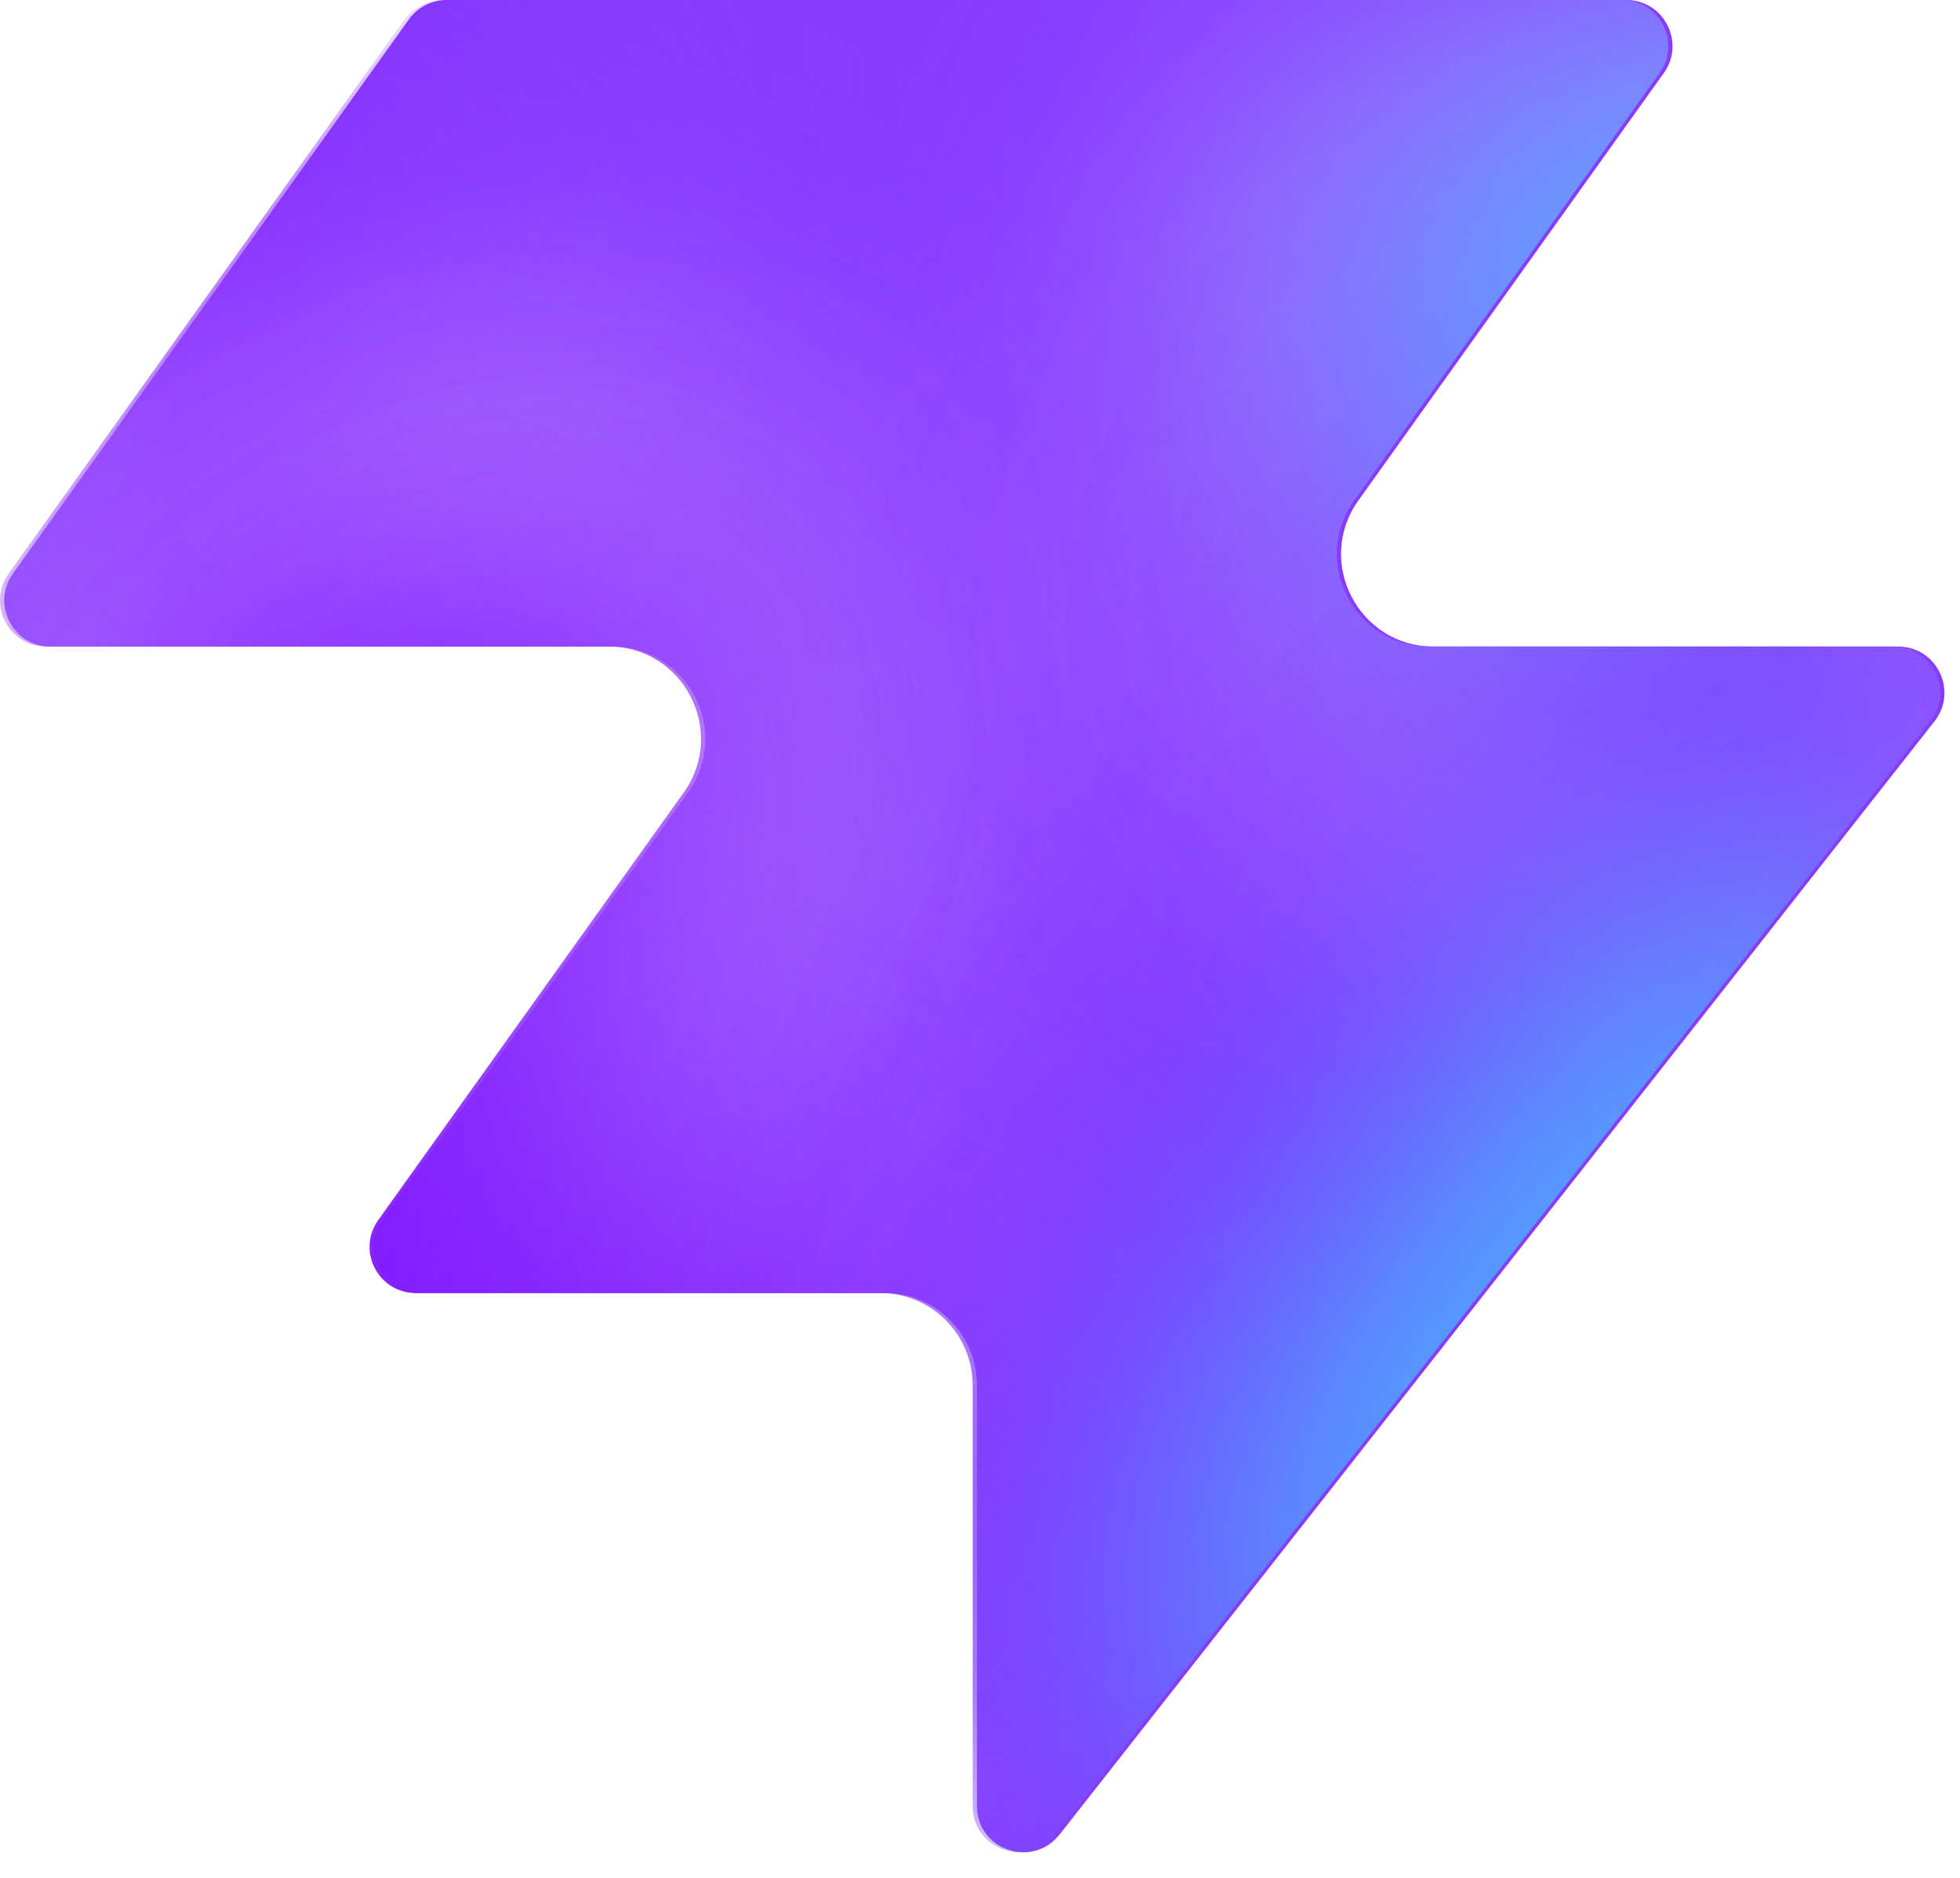
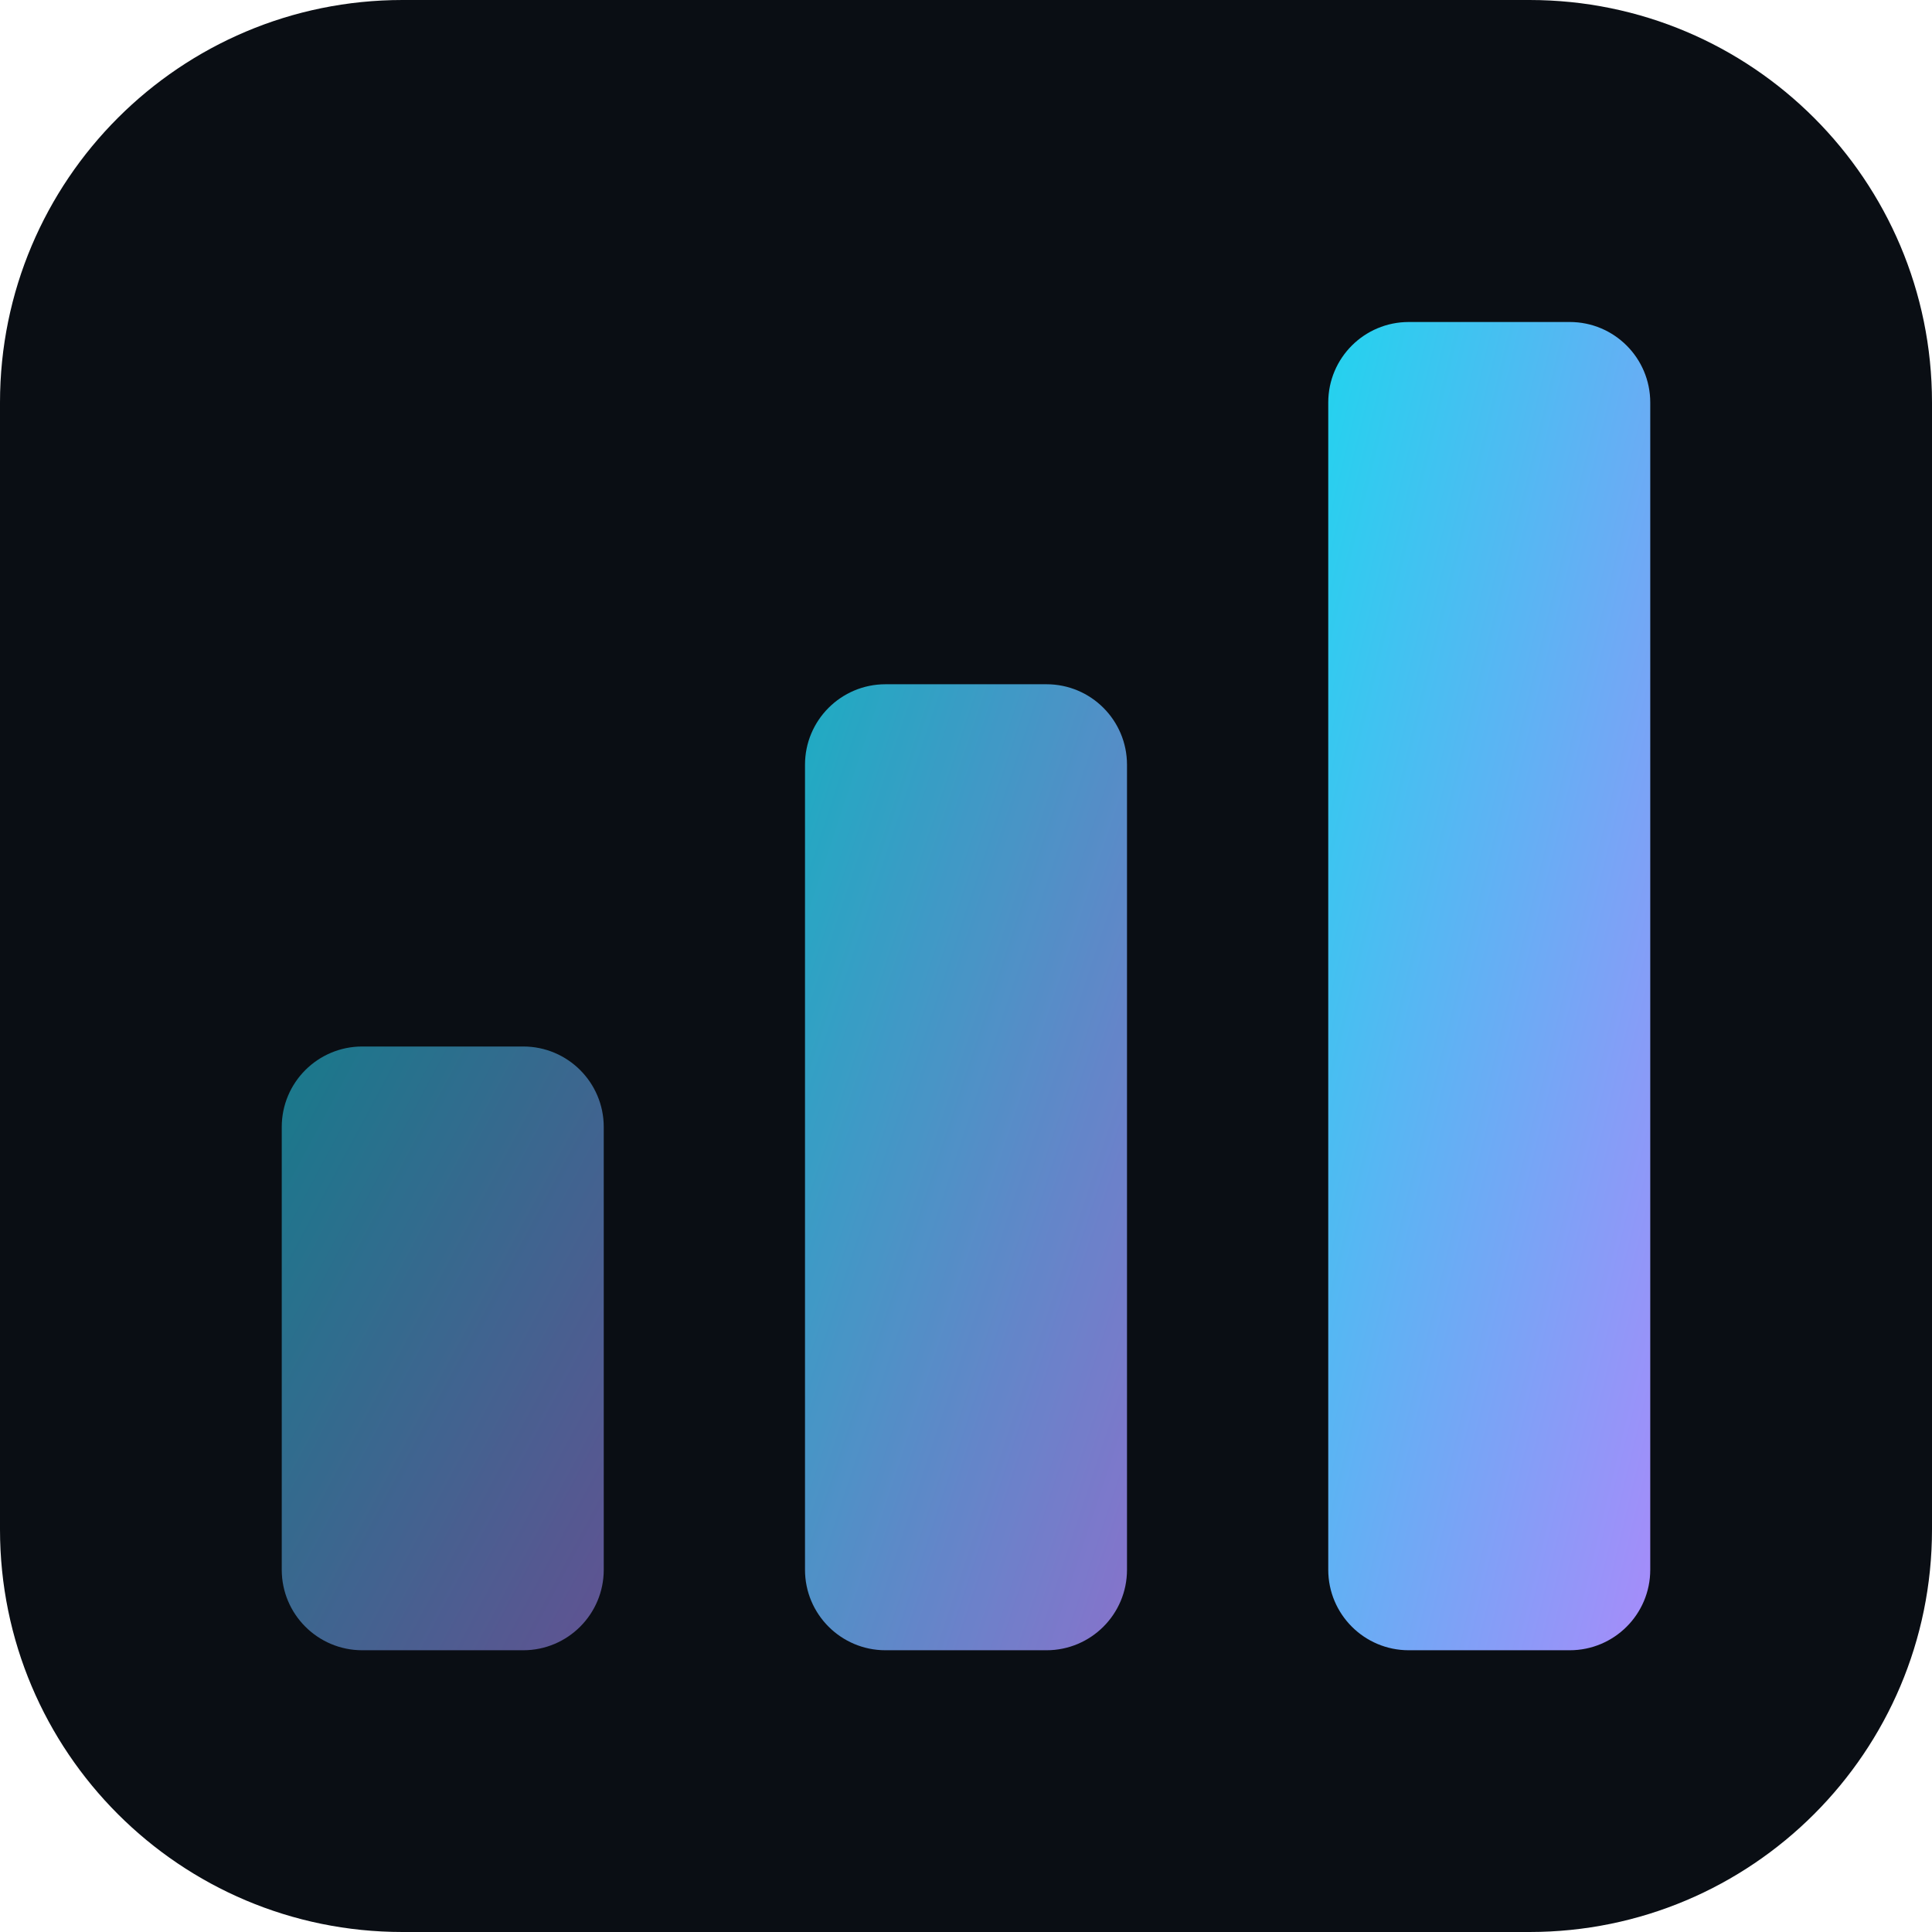
- <svg xmlns="http://www.w3.org/2000/svg" width="48" height="46" fill="none" viewBox="0 0 48 46">
-   <path fill="#863bff" d="M25.946 44.938c-.664.845-2.021.375-2.021-.698V33.937a2.26 2.26 0 0 0-2.262-2.262H10.287c-.92 0-1.456-1.04-.92-1.788l7.48-10.471c1.07-1.497 0-3.578-1.842-3.578H1.237c-.92 0-1.456-1.04-.92-1.788L10.013.474c.214-.297.556-.474.92-.474h28.894c.92 0 1.456 1.04.92 1.788l-7.48 10.471c-1.07 1.498 0 3.579 1.842 3.579h11.377c.943 0 1.473 1.088.89 1.83L25.947 44.94z" style="fill:#863bff;fill:color(display-p3 .525 .23 1);fill-opacity:1" />
-   <mask id="a" width="48" height="46" x="0" y="0" maskUnits="userSpaceOnUse" style="mask-type:alpha">
-     <path fill="#000" d="M25.842 44.938c-.664.844-2.021.375-2.021-.698V33.937a2.26 2.26 0 0 0-2.262-2.262H10.183c-.92 0-1.456-1.04-.92-1.788l7.48-10.471c1.07-1.498 0-3.579-1.842-3.579H1.133c-.92 0-1.456-1.04-.92-1.787L9.91.473c.214-.297.556-.474.92-.474h28.894c.92 0 1.456 1.04.92 1.788l-7.48 10.471c-1.07 1.498 0 3.578 1.842 3.578h11.377c.943 0 1.473 1.088.89 1.832L25.843 44.94z" style="fill:#000;fill-opacity:1" />
-   </mask>
-   <g mask="url(#a)">
-     <g filter="url(#b)">
-       <ellipse cx="5.508" cy="14.704" fill="#ede6ff" rx="5.508" ry="14.704" style="fill:#ede6ff;fill:color(display-p3 .927 .903 1);fill-opacity:1" transform="matrix(.00324 1 1 -.00324 -4.47 31.516)" />
-     </g>
-     <g filter="url(#c)">
-       <ellipse cx="10.399" cy="29.851" fill="#ede6ff" rx="10.399" ry="29.851" style="fill:#ede6ff;fill:color(display-p3 .927 .903 1);fill-opacity:1" transform="matrix(.00324 1 1 -.00324 -39.328 7.883)" />
-     </g>
-     <g filter="url(#d)">
-       <ellipse cx="5.508" cy="30.487" fill="#7e14ff" rx="5.508" ry="30.487" style="fill:#7e14ff;fill:color(display-p3 .492 .077 1);fill-opacity:1" transform="rotate(89.814 -25.913 -14.639)scale(1 -1)" />
-     </g>
-     <g filter="url(#e)">
-       <ellipse cx="5.508" cy="30.599" fill="#7e14ff" rx="5.508" ry="30.599" style="fill:#7e14ff;fill:color(display-p3 .492 .077 1);fill-opacity:1" transform="rotate(89.814 -32.644 -3.334)scale(1 -1)" />
-     </g>
-     <g filter="url(#f)">
-       <ellipse cx="5.508" cy="30.599" fill="#7e14ff" rx="5.508" ry="30.599" style="fill:#7e14ff;fill:color(display-p3 .492 .077 1);fill-opacity:1" transform="matrix(.00324 1 1 -.00324 -34.34 30.47)" />
-     </g>
-     <g filter="url(#g)">
-       <ellipse cx="14.072" cy="22.078" fill="#ede6ff" rx="14.072" ry="22.078" style="fill:#ede6ff;fill:color(display-p3 .927 .903 1);fill-opacity:1" transform="rotate(93.35 24.506 48.493)scale(-1 1)" />
-     </g>
-     <g filter="url(#h)">
-       <ellipse cx="3.47" cy="21.501" fill="#7e14ff" rx="3.47" ry="21.501" style="fill:#7e14ff;fill:color(display-p3 .492 .077 1);fill-opacity:1" transform="rotate(89.009 28.708 47.59)scale(-1 1)" />
-     </g>
-     <g filter="url(#i)">
-       <ellipse cx="3.47" cy="21.501" fill="#7e14ff" rx="3.47" ry="21.501" style="fill:#7e14ff;fill:color(display-p3 .492 .077 1);fill-opacity:1" transform="rotate(89.009 28.708 47.59)scale(-1 1)" />
-     </g>
-     <g filter="url(#j)">
-       <ellipse cx=".387" cy="8.972" fill="#7e14ff" rx="4.407" ry="29.108" style="fill:#7e14ff;fill:color(display-p3 .492 .077 1);fill-opacity:1" transform="rotate(39.51 .387 8.972)" />
-     </g>
-     <g filter="url(#k)">
-       <ellipse cx="47.523" cy="-6.092" fill="#7e14ff" rx="4.407" ry="29.108" style="fill:#7e14ff;fill:color(display-p3 .492 .077 1);fill-opacity:1" transform="rotate(37.892 47.523 -6.092)" />
-     </g>
-     <g filter="url(#l)">
-       <ellipse cx="41.412" cy="6.333" fill="#47bfff" rx="5.971" ry="9.665" style="fill:#47bfff;fill:color(display-p3 .28 .748 1);fill-opacity:1" transform="rotate(37.892 41.412 6.333)" />
-     </g>
-     <g filter="url(#m)">
-       <ellipse cx="-1.879" cy="38.332" fill="#7e14ff" rx="4.407" ry="29.108" style="fill:#7e14ff;fill:color(display-p3 .492 .077 1);fill-opacity:1" transform="rotate(37.892 -1.88 38.332)" />
-     </g>
-     <g filter="url(#n)">
-       <ellipse cx="-1.879" cy="38.332" fill="#7e14ff" rx="4.407" ry="29.108" style="fill:#7e14ff;fill:color(display-p3 .492 .077 1);fill-opacity:1" transform="rotate(37.892 -1.88 38.332)" />
-     </g>
-     <g filter="url(#o)">
-       <ellipse cx="35.651" cy="29.907" fill="#7e14ff" rx="4.407" ry="29.108" style="fill:#7e14ff;fill:color(display-p3 .492 .077 1);fill-opacity:1" transform="rotate(37.892 35.651 29.907)" />
-     </g>
-     <g filter="url(#p)">
-       <ellipse cx="38.418" cy="32.4" fill="#47bfff" rx="5.971" ry="15.297" style="fill:#47bfff;fill:color(display-p3 .28 .748 1);fill-opacity:1" transform="rotate(37.892 38.418 32.4)" />
-     </g>
-   </g>
+ <svg xmlns="http://www.w3.org/2000/svg" viewBox="0 0 24 24">
  <defs>
-     <filter id="b" width="60.045" height="41.654" x="-19.77" y="16.149" color-interpolation-filters="sRGB" filterUnits="userSpaceOnUse">
-       <feFlood flood-opacity="0" result="BackgroundImageFix" />
-       <feBlend in="SourceGraphic" in2="BackgroundImageFix" result="shape" />
-       <feGaussianBlur result="effect1_foregroundBlur_2002_17158" stdDeviation="7.659" />
-     </filter>
-     <filter id="c" width="90.34" height="51.437" x="-54.613" y="-7.533" color-interpolation-filters="sRGB" filterUnits="userSpaceOnUse">
-       <feFlood flood-opacity="0" result="BackgroundImageFix" />
-       <feBlend in="SourceGraphic" in2="BackgroundImageFix" result="shape" />
-       <feGaussianBlur result="effect1_foregroundBlur_2002_17158" stdDeviation="7.659" />
-     </filter>
-     <filter id="d" width="79.355" height="29.4" x="-49.64" y="2.03" color-interpolation-filters="sRGB" filterUnits="userSpaceOnUse">
-       <feFlood flood-opacity="0" result="BackgroundImageFix" />
-       <feBlend in="SourceGraphic" in2="BackgroundImageFix" result="shape" />
-       <feGaussianBlur result="effect1_foregroundBlur_2002_17158" stdDeviation="4.596" />
-     </filter>
-     <filter id="e" width="79.579" height="29.4" x="-45.045" y="20.029" color-interpolation-filters="sRGB" filterUnits="userSpaceOnUse">
-       <feFlood flood-opacity="0" result="BackgroundImageFix" />
-       <feBlend in="SourceGraphic" in2="BackgroundImageFix" result="shape" />
-       <feGaussianBlur result="effect1_foregroundBlur_2002_17158" stdDeviation="4.596" />
-     </filter>
-     <filter id="f" width="79.579" height="29.4" x="-43.513" y="21.178" color-interpolation-filters="sRGB" filterUnits="userSpaceOnUse">
-       <feFlood flood-opacity="0" result="BackgroundImageFix" />
-       <feBlend in="SourceGraphic" in2="BackgroundImageFix" result="shape" />
-       <feGaussianBlur result="effect1_foregroundBlur_2002_17158" stdDeviation="4.596" />
-     </filter>
-     <filter id="g" width="74.749" height="58.852" x="15.756" y="-17.901" color-interpolation-filters="sRGB" filterUnits="userSpaceOnUse">
-       <feFlood flood-opacity="0" result="BackgroundImageFix" />
-       <feBlend in="SourceGraphic" in2="BackgroundImageFix" result="shape" />
-       <feGaussianBlur result="effect1_foregroundBlur_2002_17158" stdDeviation="7.659" />
-     </filter>
-     <filter id="h" width="61.377" height="25.362" x="23.548" y="2.284" color-interpolation-filters="sRGB" filterUnits="userSpaceOnUse">
-       <feFlood flood-opacity="0" result="BackgroundImageFix" />
-       <feBlend in="SourceGraphic" in2="BackgroundImageFix" result="shape" />
-       <feGaussianBlur result="effect1_foregroundBlur_2002_17158" stdDeviation="4.596" />
-     </filter>
-     <filter id="i" width="61.377" height="25.362" x="23.548" y="2.284" color-interpolation-filters="sRGB" filterUnits="userSpaceOnUse">
-       <feFlood flood-opacity="0" result="BackgroundImageFix" />
-       <feBlend in="SourceGraphic" in2="BackgroundImageFix" result="shape" />
-       <feGaussianBlur result="effect1_foregroundBlur_2002_17158" stdDeviation="4.596" />
-     </filter>
-     <filter id="j" width="56.045" height="63.649" x="-27.636" y="-22.853" color-interpolation-filters="sRGB" filterUnits="userSpaceOnUse">
-       <feFlood flood-opacity="0" result="BackgroundImageFix" />
-       <feBlend in="SourceGraphic" in2="BackgroundImageFix" result="shape" />
-       <feGaussianBlur result="effect1_foregroundBlur_2002_17158" stdDeviation="4.596" />
-     </filter>
-     <filter id="k" width="54.814" height="64.646" x="20.116" y="-38.415" color-interpolation-filters="sRGB" filterUnits="userSpaceOnUse">
-       <feFlood flood-opacity="0" result="BackgroundImageFix" />
-       <feBlend in="SourceGraphic" in2="BackgroundImageFix" result="shape" />
-       <feGaussianBlur result="effect1_foregroundBlur_2002_17158" stdDeviation="4.596" />
-     </filter>
-     <filter id="l" width="33.541" height="35.313" x="24.641" y="-11.323" color-interpolation-filters="sRGB" filterUnits="userSpaceOnUse">
-       <feFlood flood-opacity="0" result="BackgroundImageFix" />
-       <feBlend in="SourceGraphic" in2="BackgroundImageFix" result="shape" />
-       <feGaussianBlur result="effect1_foregroundBlur_2002_17158" stdDeviation="4.596" />
-     </filter>
-     <filter id="m" width="54.814" height="64.646" x="-29.286" y="6.009" color-interpolation-filters="sRGB" filterUnits="userSpaceOnUse">
-       <feFlood flood-opacity="0" result="BackgroundImageFix" />
-       <feBlend in="SourceGraphic" in2="BackgroundImageFix" result="shape" />
-       <feGaussianBlur result="effect1_foregroundBlur_2002_17158" stdDeviation="4.596" />
-     </filter>
-     <filter id="n" width="54.814" height="64.646" x="-29.286" y="6.009" color-interpolation-filters="sRGB" filterUnits="userSpaceOnUse">
-       <feFlood flood-opacity="0" result="BackgroundImageFix" />
-       <feBlend in="SourceGraphic" in2="BackgroundImageFix" result="shape" />
-       <feGaussianBlur result="effect1_foregroundBlur_2002_17158" stdDeviation="4.596" />
-     </filter>
-     <filter id="o" width="54.814" height="64.646" x="8.244" y="-2.416" color-interpolation-filters="sRGB" filterUnits="userSpaceOnUse">
-       <feFlood flood-opacity="0" result="BackgroundImageFix" />
-       <feBlend in="SourceGraphic" in2="BackgroundImageFix" result="shape" />
-       <feGaussianBlur result="effect1_foregroundBlur_2002_17158" stdDeviation="4.596" />
-     </filter>
-     <filter id="p" width="39.409" height="43.623" x="18.713" y="10.588" color-interpolation-filters="sRGB" filterUnits="userSpaceOnUse">
-       <feFlood flood-opacity="0" result="BackgroundImageFix" />
-       <feBlend in="SourceGraphic" in2="BackgroundImageFix" result="shape" />
-       <feGaussianBlur result="effect1_foregroundBlur_2002_17158" stdDeviation="4.596" />
-     </filter>
+     <linearGradient id="l" x1="0" y1="0" x2="1" y2="1">
+       <stop offset="0" stop-color="#22d3ee" />
+       <stop offset="1" stop-color="#a78bfa" />
+     </linearGradient>
  </defs>
+   <rect width="24" height="24" rx="5" fill="#0a0e14" />
+   <rect x="3.5" y="13" width="4" height="7.5" rx="1" fill="url(#l)" opacity=".55" />
+   <rect x="10" y="8.5" width="4" height="12" rx="1" fill="url(#l)" opacity=".8" />
+   <rect x="16.5" y="4" width="4" height="16.5" rx="1" fill="url(#l)" />
</svg>
